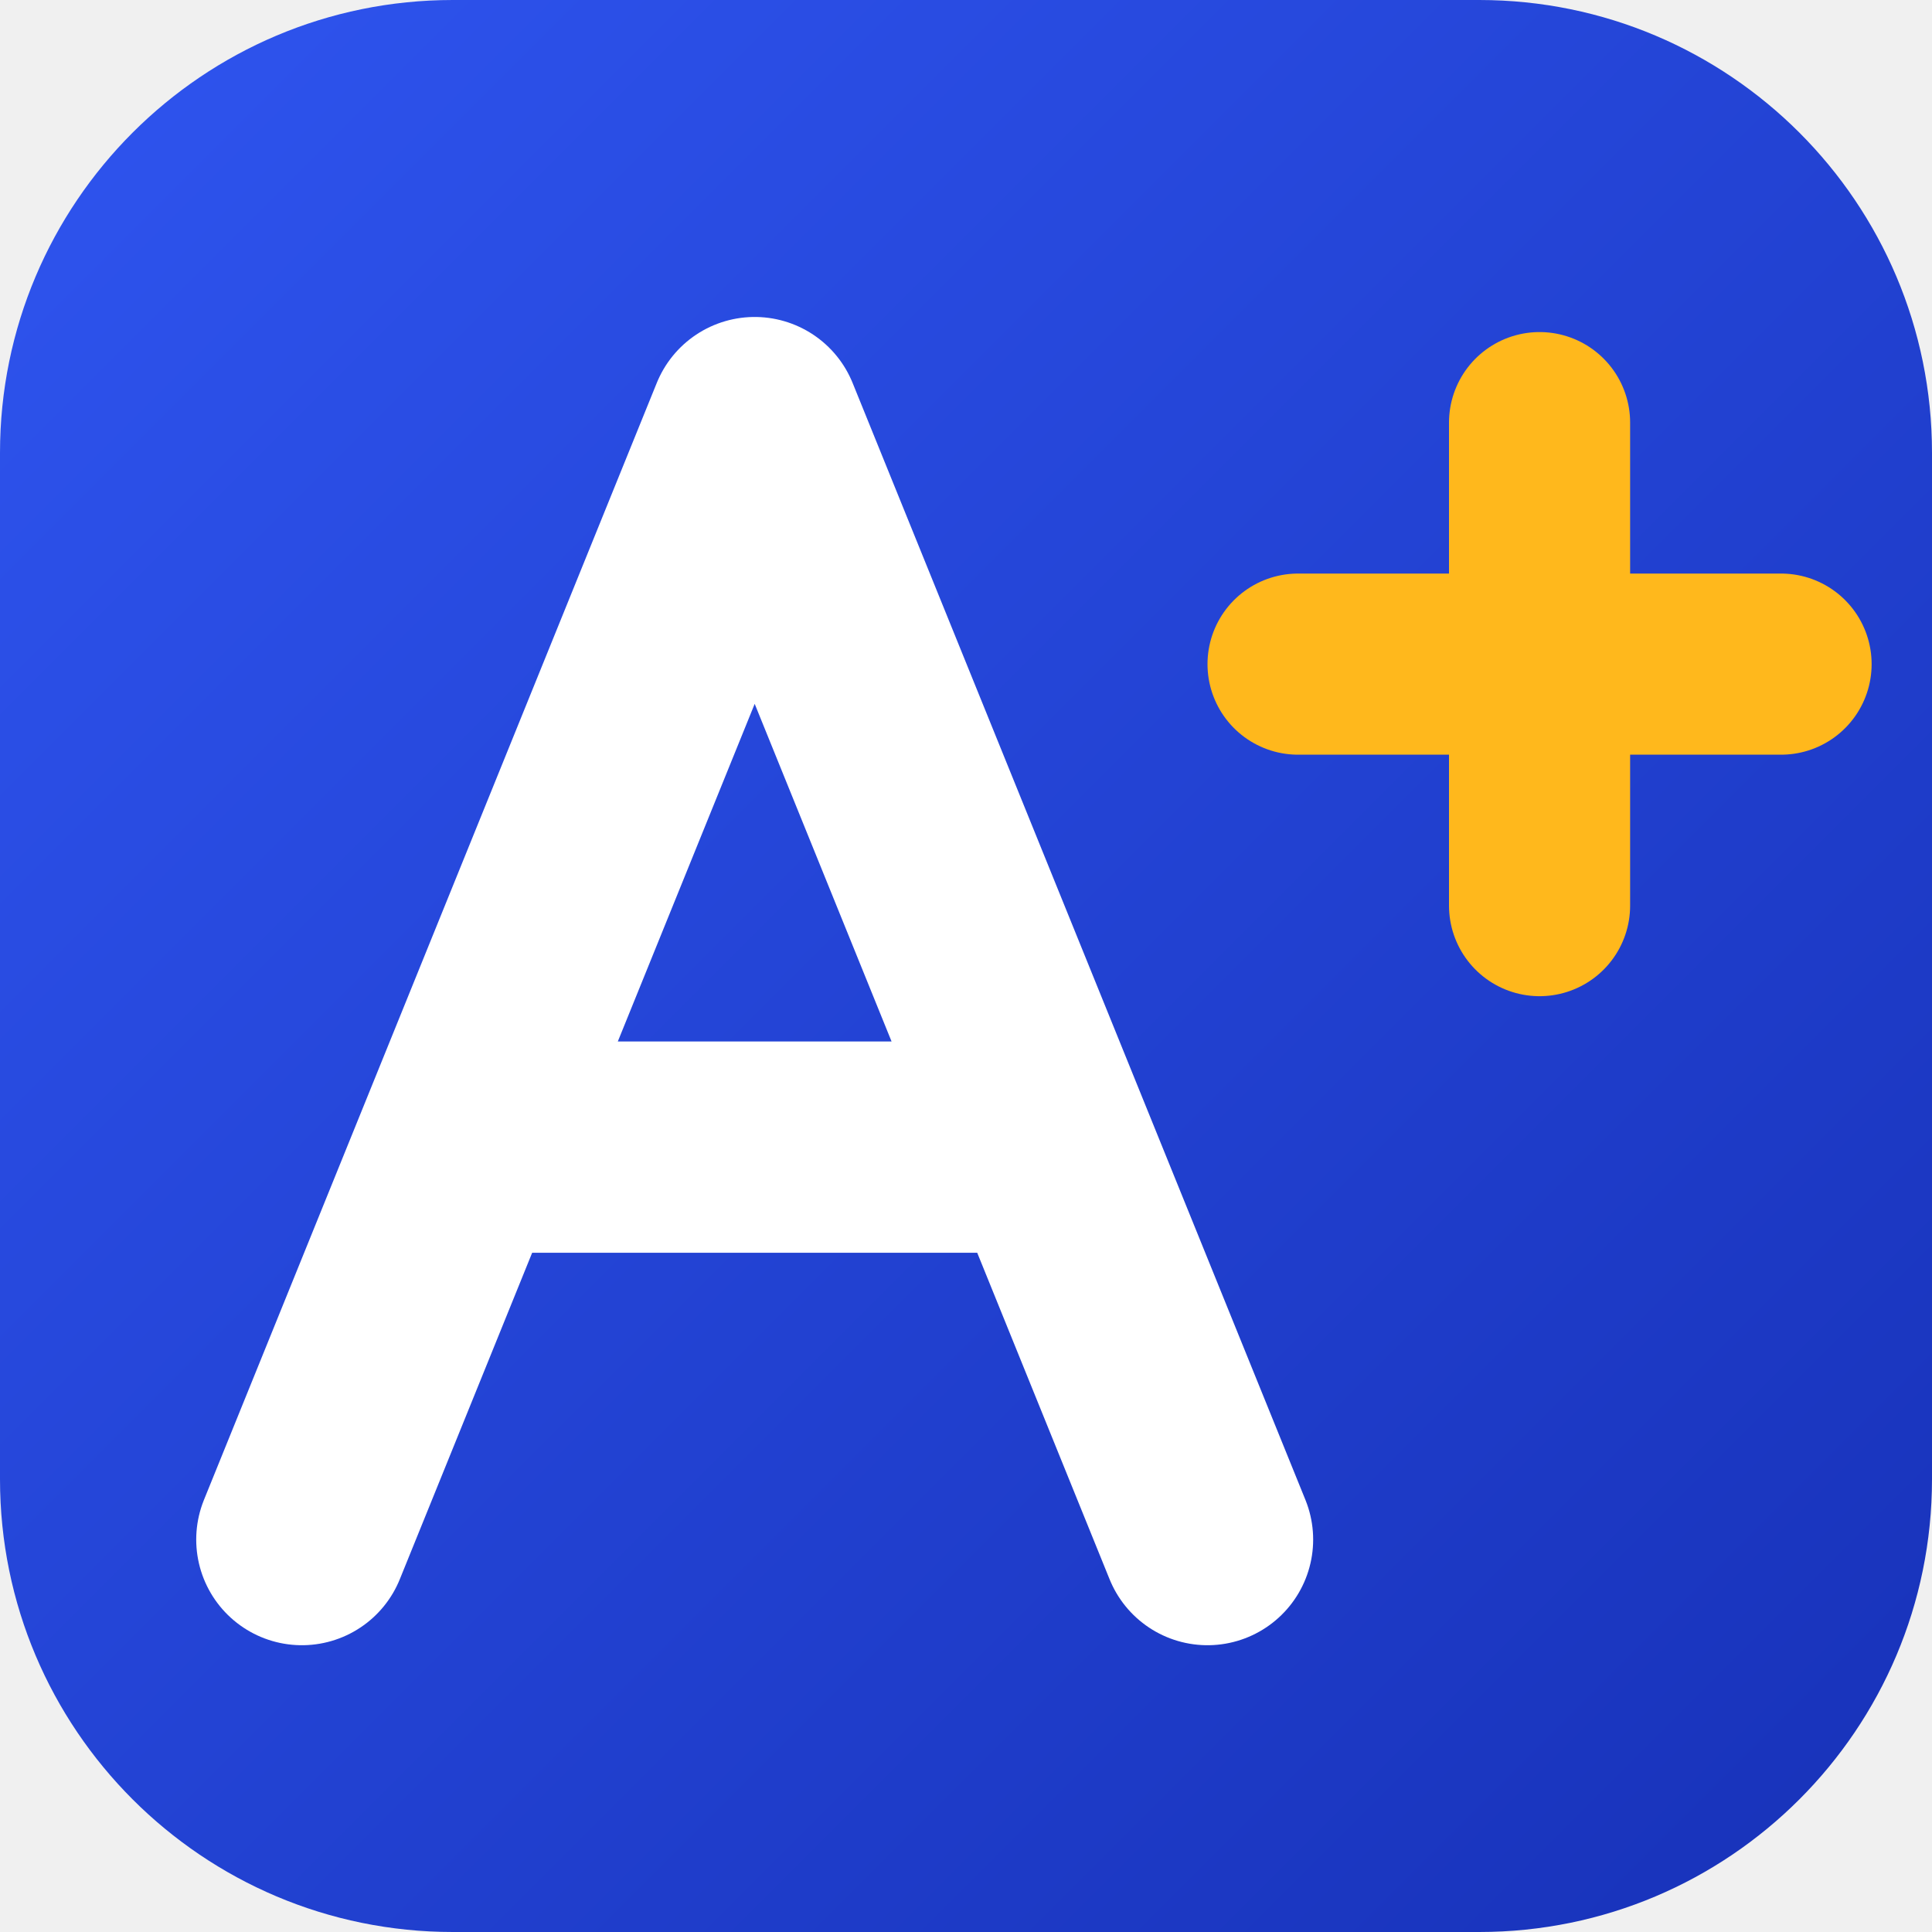
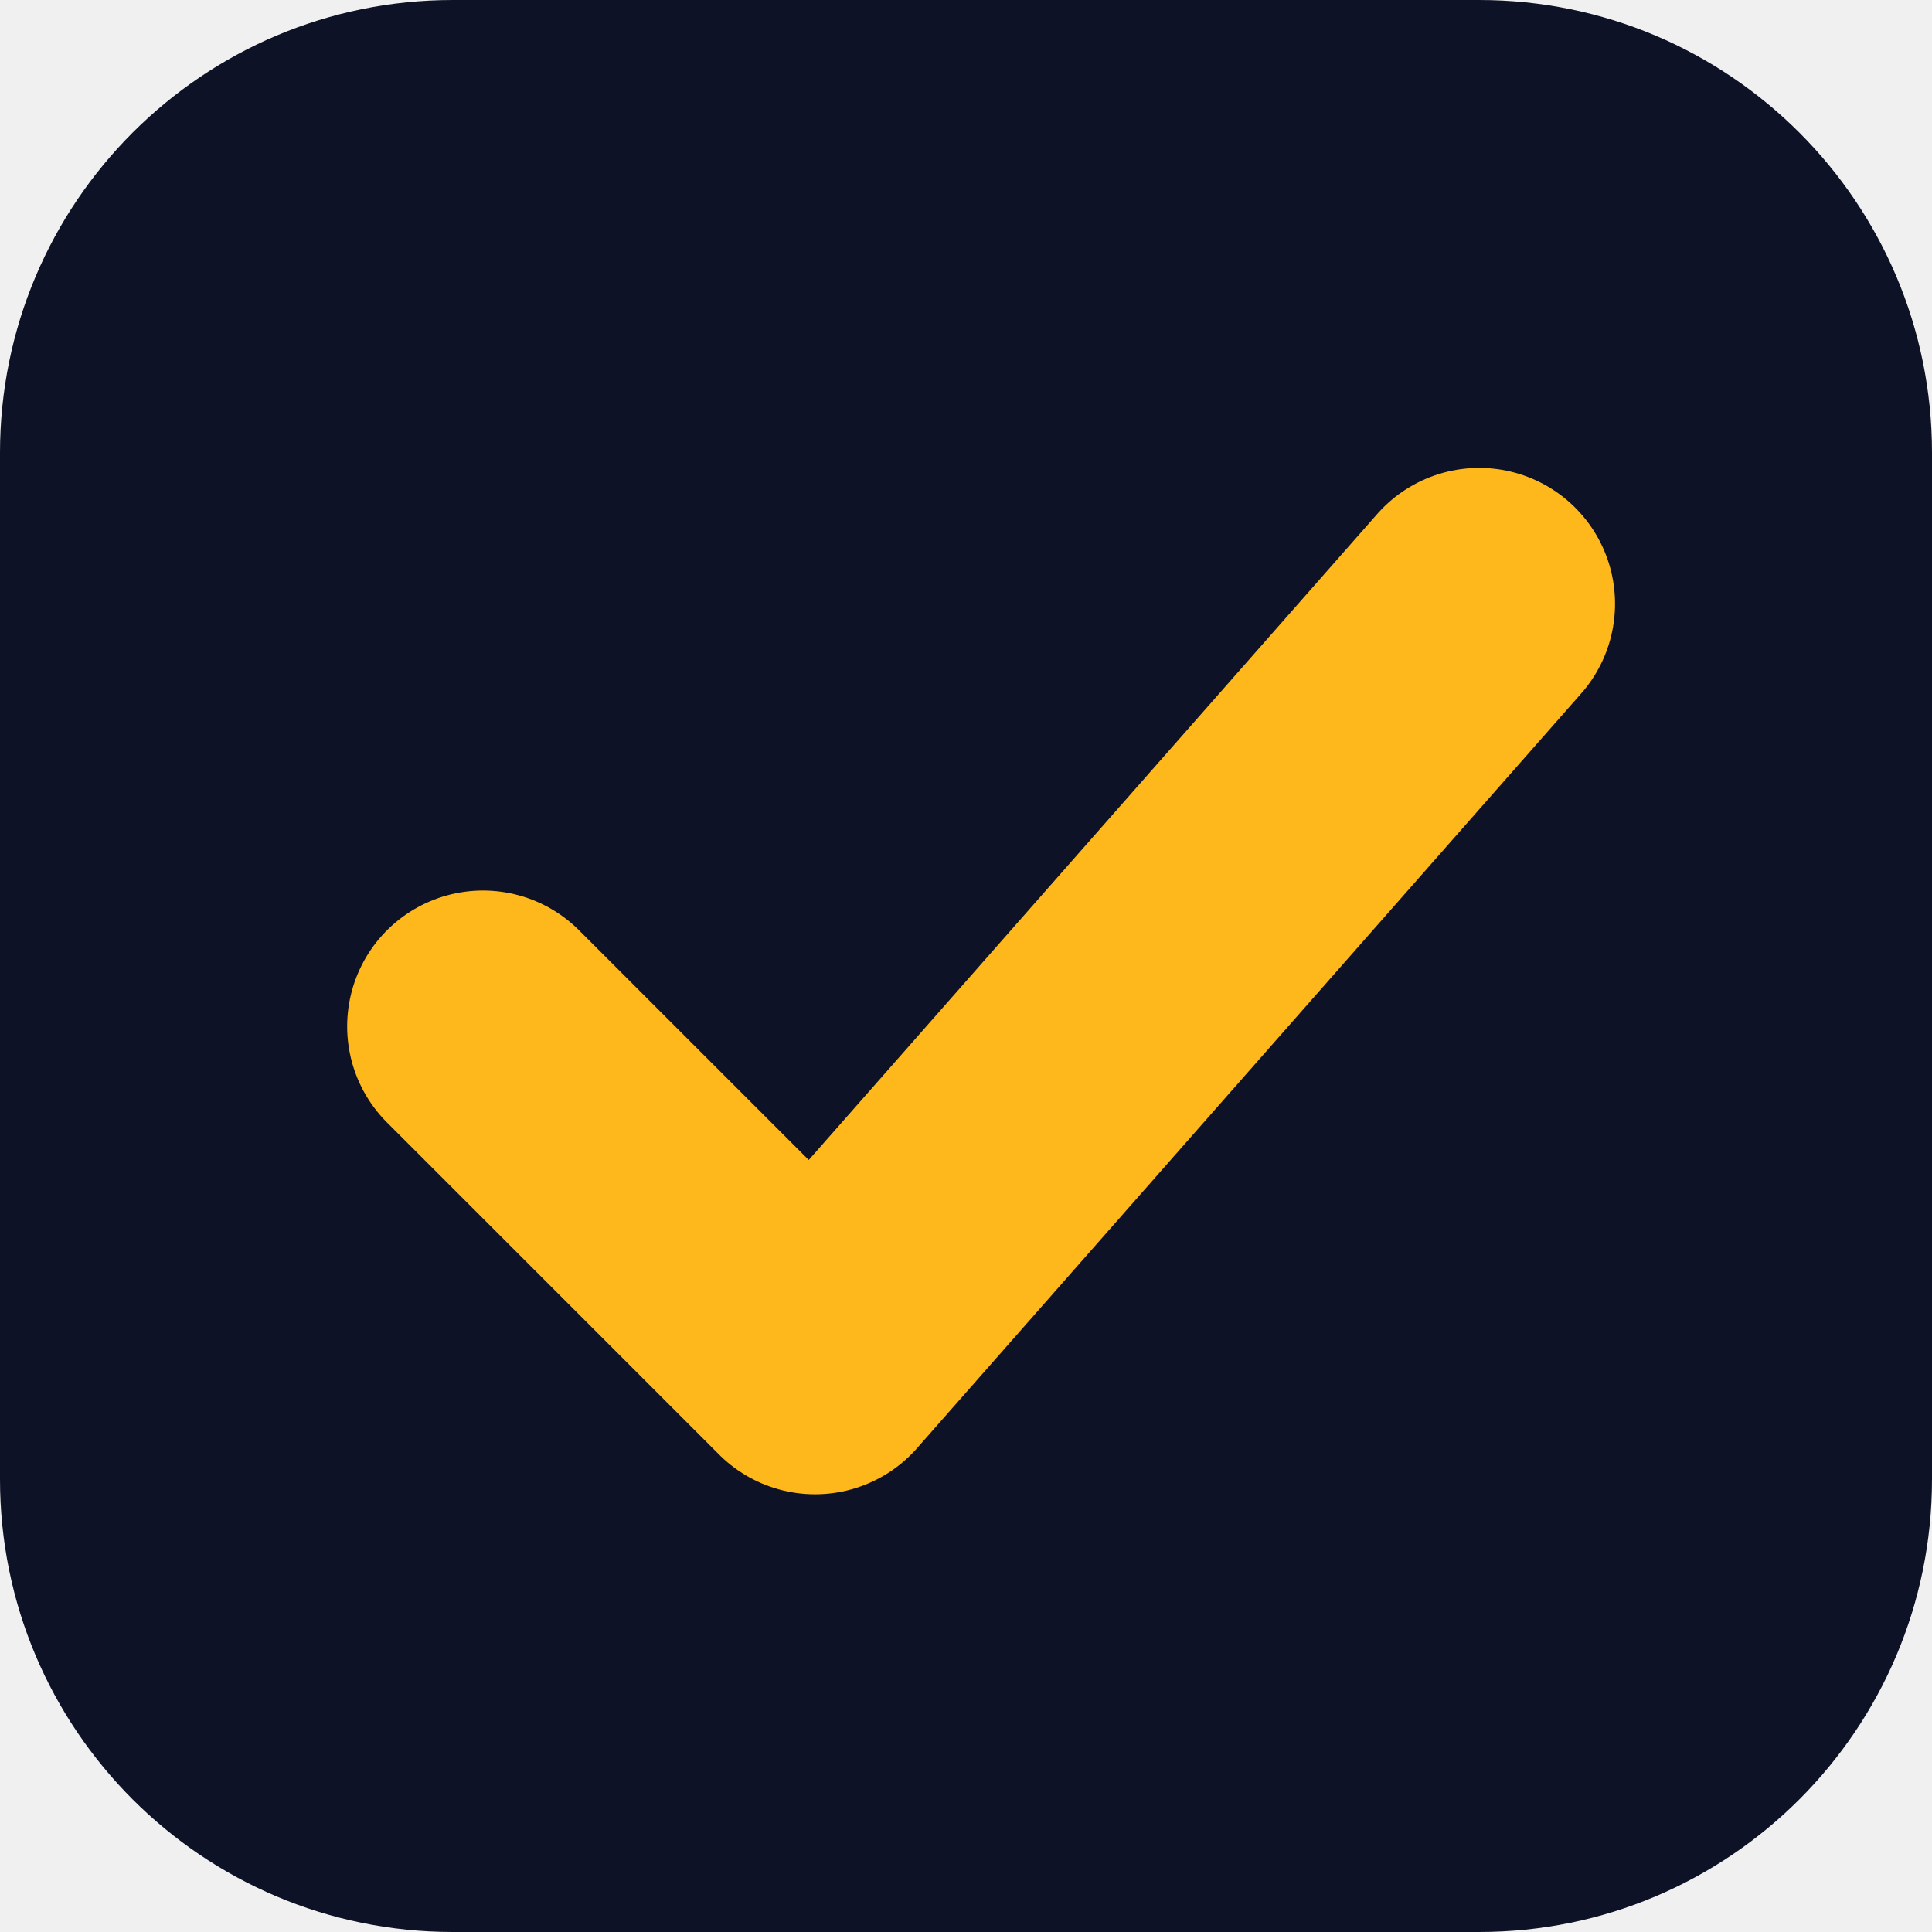
<svg xmlns="http://www.w3.org/2000/svg" viewBox="0 0 64 64">
-   <defs>
-     <linearGradient id="g" x1="0" y1="0" x2="1" y2="1">
-       <stop offset="0" stop-color="#2F55F0" />
-       <stop offset="1" stop-color="#1731B8" />
-     </linearGradient>
-   </defs>
-   <rect width="64" height="64" rx="15" fill="url(#g)" />
-   <g fill="none" stroke-linecap="round" stroke-linejoin="round">
-     <path d="M10 51 25 14 40 51M16.5 38h17" stroke="#fff" stroke-width="7" />
-     <path d="M51 14v16M43 22h16" stroke="#FFB81C" stroke-width="6" />
-   </g>
+   <rect width="64" height="64" rx="15" fill="#0D1226" />
+   <path d="M16 34 27 45 49 20" fill="none" stroke="#FFB81C" stroke-width="9" stroke-linecap="round" stroke-linejoin="round" />
</svg>
